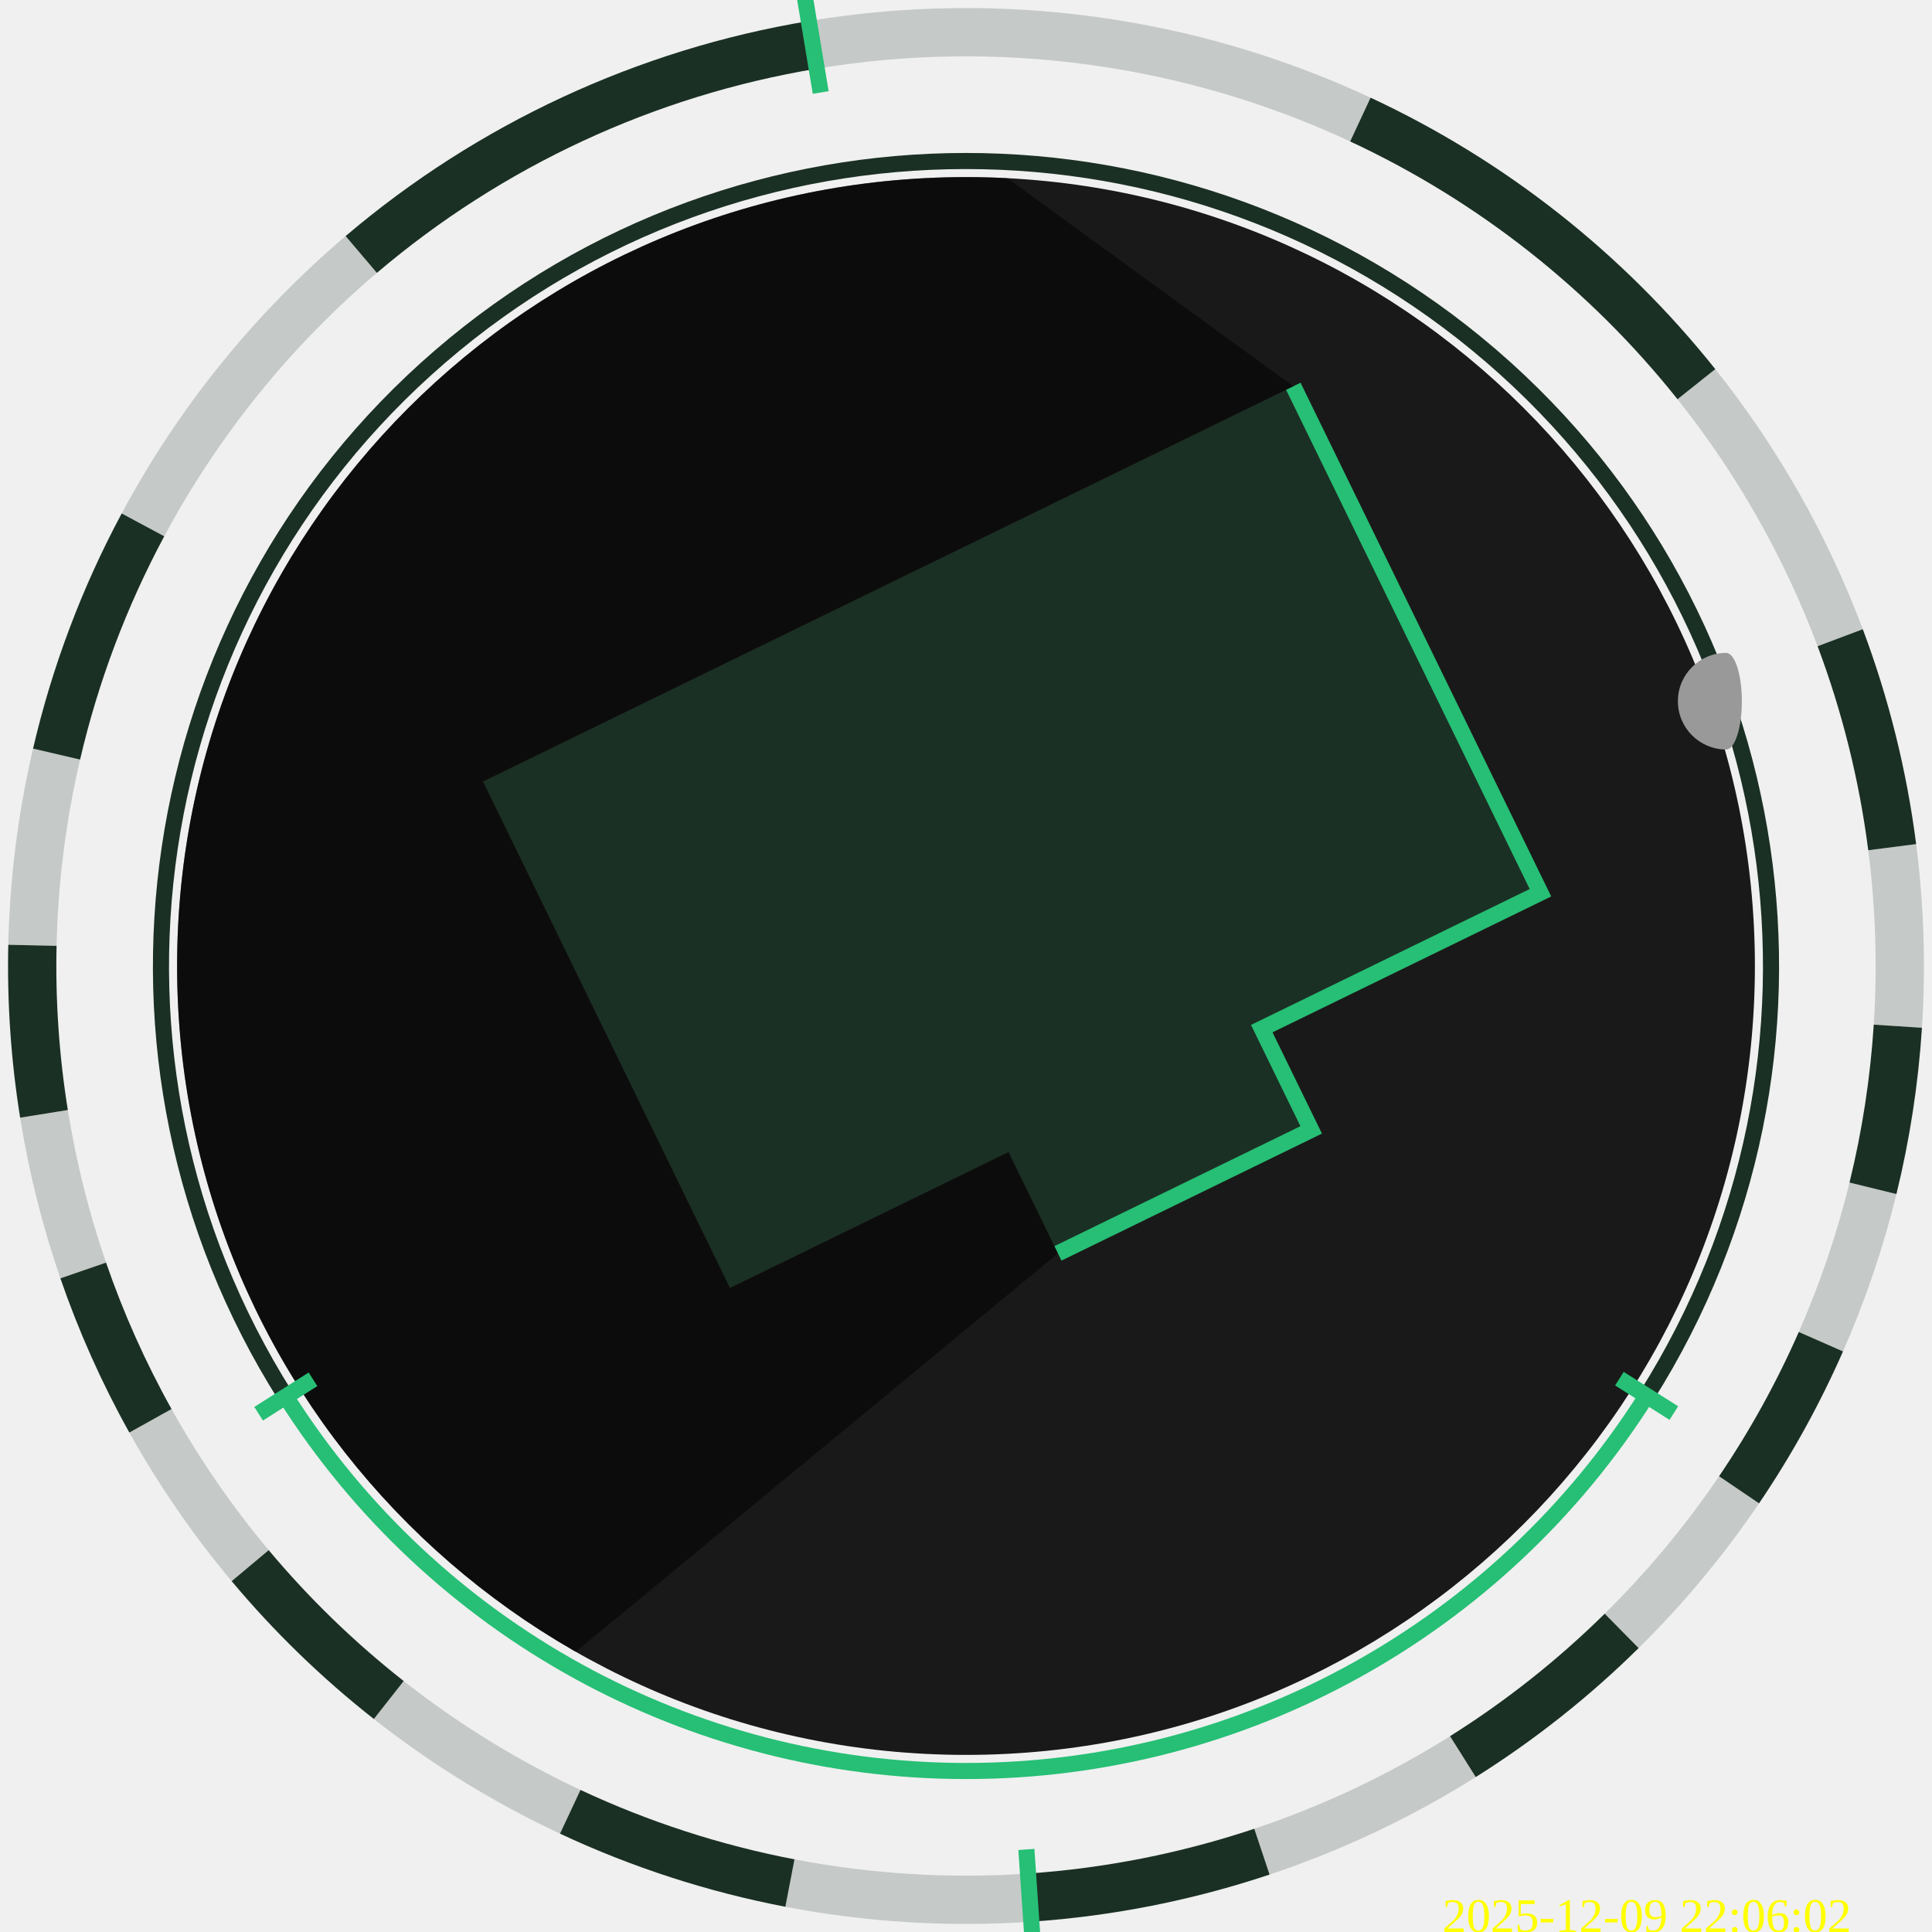
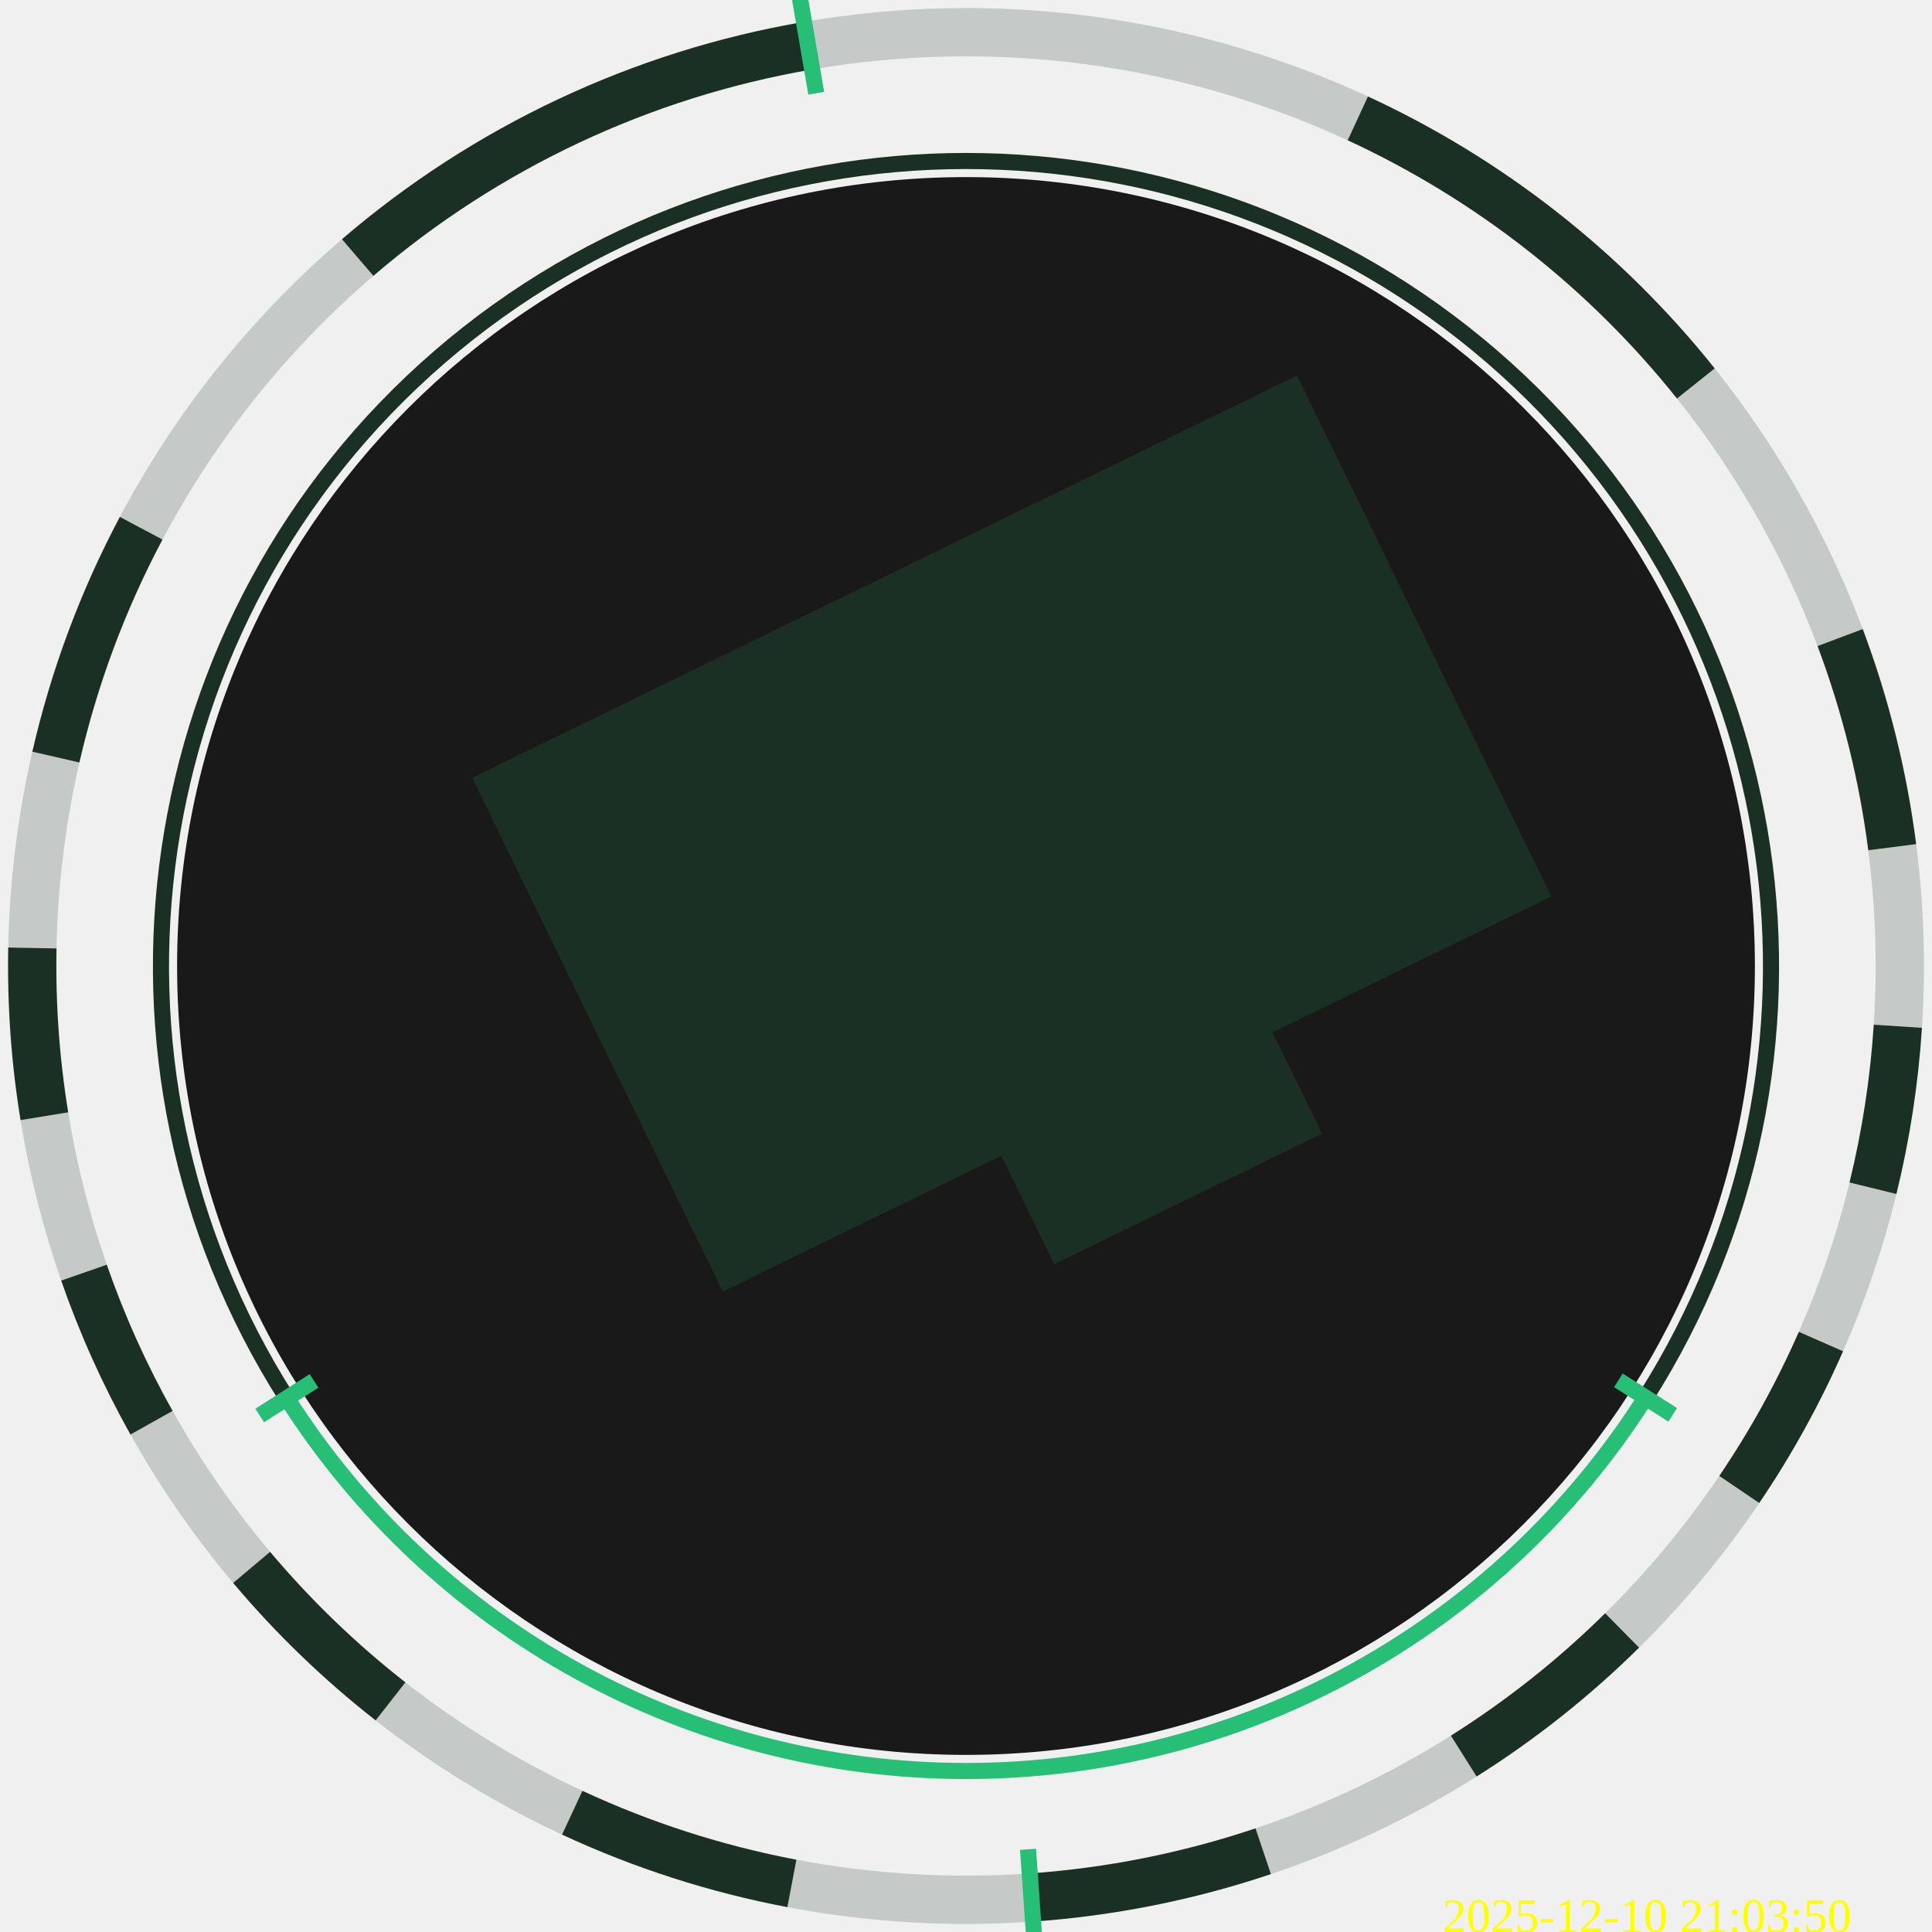
<svg xmlns="http://www.w3.org/2000/svg" version="1.1" viewBox="-10 -10 120 120">
  <circle cx="50.0" cy="50.0" r="49.0" fill="#1a1919" />
  <defs>
    <mask id="shadowMask">
      <rect width="100%" height="100%" fill="black" />
      <circle cx="50.0" cy="50.0" r="49.0" fill="white" />
    </mask>
  </defs>
  <path stroke="none" stroke-width="1" fill="#1b3024" d="M35.34 70.0 L20.0 38.54 L70.33 13.99 L85.68 45.45 L68.37 53.89 L71.44 60.18 L55.71 67.85 L52.64 61.56" />
-   <path stroke="#26bf75" stroke-width="1" fill="none" d="M70.33 13.99 L85.68 45.45 L68.37 53.89 L71.44 60.18 L55.71 67.85" />
-   <path stroke="none" stroke-width="1" fill="black" mask="url(#shadowMask)" fill-opacity="0.5" d="M-98.467 195.245 L55.71 67.85 L52.64 61.56 L35.34 70.0 L20.0 38.54 L70.33 13.99 L-91.394 -103.677" />
-   <path d="M7.751 76.741 A50.0 50.0 0 1 1 92.275 76.699" stroke="#1b3024" fill="none" stroke-width="1" />
-   <path d="M92.275 76.699 A50.0 50.0 0 0 1 7.751 76.741" stroke="#26bf75" fill="none" stroke-width="1" />
-   <path stroke="#26bf75" stroke-width="1" fill="none" d="M90.584 75.631 L93.966 77.767" />
-   <path stroke="#26bf75" stroke-width="1" fill="none" d="M9.441 75.671 L6.062 77.81" />
-   <path d="M40.483 -7.214 A58.0 58.0 0 0 1 74.495 -2.574" stroke="#1b3024" fill="none" stroke-width="3" stroke-opacity="0.2" />
-   <path d="M74.495 -2.574 A58.0 58.0 0 0 1 95.366 13.862" stroke="#1b3024" fill="none" stroke-width="3" />
-   <path d="M95.366 13.862 A58.0 58.0 0 0 1 104.298 29.609" stroke="#1b3024" fill="none" stroke-width="3" stroke-opacity="0.2" />
-   <path d="M104.298 29.609 A58.0 58.0 0 0 1 107.528 42.619" stroke="#1b3024" fill="none" stroke-width="3" />
-   <path d="M107.528 42.619 A58.0 58.0 0 0 1 107.879 53.74" stroke="#1b3024" fill="none" stroke-width="3" stroke-opacity="0.2" />
-   <path d="M107.879 53.74 A58.0 58.0 0 0 1 106.333 63.808" stroke="#1b3024" fill="none" stroke-width="3" />
-   <path d="M106.333 63.808 A58.0 58.0 0 0 1 103.099 73.335" stroke="#1b3024" fill="none" stroke-width="3" stroke-opacity="0.2" />
-   <path d="M103.099 73.335 A58.0 58.0 0 0 1 98.016 82.535" stroke="#1b3024" fill="none" stroke-width="3" />
-   <path d="M98.016 82.535 A58.0 58.0 0 0 1 90.725 91.297" stroke="#1b3024" fill="none" stroke-width="3" stroke-opacity="0.2" />
-   <path d="M90.725 91.297 A58.0 58.0 0 0 1 80.863 99.107" stroke="#1b3024" fill="none" stroke-width="3" />
-   <path d="M80.863 99.107 A58.0 58.0 0 0 1 68.381 105.01" stroke="#1b3024" fill="none" stroke-width="3" stroke-opacity="0.2" />
-   <path d="M68.381 105.01 A58.0 58.0 0 0 1 53.954 107.865" stroke="#1b3024" fill="none" stroke-width="3" />
-   <path d="M53.954 107.865 A58.0 58.0 0 0 1 39.064 106.96" stroke="#1b3024" fill="none" stroke-width="3" stroke-opacity="0.2" />
-   <path d="M39.064 106.96 A58.0 58.0 0 0 1 25.419 102.534" stroke="#1b3024" fill="none" stroke-width="3" />
-   <path d="M25.419 102.534 A58.0 58.0 0 0 1 14.148 95.592" stroke="#1b3024" fill="none" stroke-width="3" stroke-opacity="0.2" />
-   <path d="M14.148 95.592 A58.0 58.0 0 0 1 5.539 87.245" stroke="#1b3024" fill="none" stroke-width="3" />
-   <path d="M5.539 87.245 A58.0 58.0 0 0 1 -0.656 78.248" stroke="#1b3024" fill="none" stroke-width="3" stroke-opacity="0.2" />
-   <path d="M-0.656 78.248 A58.0 58.0 0 0 1 -4.831 68.911" stroke="#1b3024" fill="none" stroke-width="3" />
-   <path d="M-4.831 68.911 A58.0 58.0 0 0 1 -7.268 59.183" stroke="#1b3024" fill="none" stroke-width="3" stroke-opacity="0.2" />
-   <path d="M-7.268 59.183 A58.0 58.0 0 0 1 -7.986 48.715" stroke="#1b3024" fill="none" stroke-width="3" />
-   <path d="M-7.986 48.715 A58.0 58.0 0 0 1 -6.487 36.838" stroke="#1b3024" fill="none" stroke-width="3" stroke-opacity="0.2" />
-   <path d="M-6.487 36.838 A58.0 58.0 0 0 1 -1.12 22.6" stroke="#1b3024" fill="none" stroke-width="3" />
-   <path d="M-1.12 22.6 A58.0 58.0 0 0 1 12.438 5.806" stroke="#1b3024" fill="none" stroke-width="3" stroke-opacity="0.2" />
-   <path d="M12.438 5.806 A58.0 58.0 0 0 1 40.483 -7.214" stroke="#1b3024" fill="none" stroke-width="3" />
-   <path stroke="#26bf75" stroke-width="1" fill="none" d="M40.975 -4.255 L39.991 -10.173" />
-   <path stroke="#26bf75" stroke-width="1" fill="none" d="M53.75 104.872 L54.159 110.858" />
-   <path stroke="none" fill="#999999" d="M 97.217 30.553 A 3 3 0 0 0 97.217 36.553 A 0.973 3 0 0 0 97.217 30.553 z" />
-   <text x="105" y="110" font-size="3" text-anchor="end" fill="yellow">2025-12-09 22:06:02</text>
+   <path stroke="#1b3024" stroke-width="1" fill="none" d="M35.34 70.0 L20.0 38.54 L70.33 13.99 L85.68 45.45 L68.37 53.89 L71.44 60.18 L55.71 67.85 L52.64 61.56" />
+   <path d="M7.817 76.844 A50.0 50.0 0 1 1 92.207 76.806" stroke="#1b3024" fill="none" stroke-width="1" />
+   <path d="M92.207 76.806 A50.0 50.0 0 0 1 7.817 76.844" stroke="#26bf75" fill="none" stroke-width="1" />
+   <path stroke="#26bf75" stroke-width="1" fill="none" d="M90.519 75.733 L93.896 77.878" />
+   <path stroke="#26bf75" stroke-width="1" fill="none" d="M9.504 75.77 L6.13 77.918" />
+   <path d="M40.19 -7.164 A58.0 58.0 0 0 1 74.336 -2.648" stroke="#1b3024" fill="none" stroke-width="3" stroke-opacity="0.2" />
+   <path d="M74.336 -2.648 A58.0 58.0 0 0 1 95.332 13.819" stroke="#1b3024" fill="none" stroke-width="3" />
+   <path d="M95.332 13.819 A58.0 58.0 0 0 1 104.294 29.599" stroke="#1b3024" fill="none" stroke-width="3" stroke-opacity="0.2" />
+   <path d="M104.294 29.599 A58.0 58.0 0 0 1 107.529 42.621" stroke="#1b3024" fill="none" stroke-width="3" />
+   <path d="M107.529 42.621 A58.0 58.0 0 0 1 107.879 53.742" stroke="#1b3024" fill="none" stroke-width="3" stroke-opacity="0.2" />
+   <path d="M107.879 53.742 A58.0 58.0 0 0 1 106.333 63.805" stroke="#1b3024" fill="none" stroke-width="3" />
+   <path d="M106.333 63.805 A58.0 58.0 0 0 1 103.103 73.325" stroke="#1b3024" fill="none" stroke-width="3" stroke-opacity="0.2" />
+   <path d="M103.103 73.325 A58.0 58.0 0 0 1 98.029 82.515" stroke="#1b3024" fill="none" stroke-width="3" />
+   <path d="M98.029 82.515 A58.0 58.0 0 0 1 90.754 91.269" stroke="#1b3024" fill="none" stroke-width="3" stroke-opacity="0.2" />
+   <path d="M90.754 91.269 A58.0 58.0 0 0 1 80.915 99.074" stroke="#1b3024" fill="none" stroke-width="3" />
+   <path d="M80.915 99.074 A58.0 58.0 0 0 1 68.462 104.983" stroke="#1b3024" fill="none" stroke-width="3" stroke-opacity="0.2" />
+   <path d="M68.462 104.983 A58.0 58.0 0 0 1 54.062 107.858" stroke="#1b3024" fill="none" stroke-width="3" />
+   <path d="M54.062 107.858 A58.0 58.0 0 0 1 39.187 106.983" stroke="#1b3024" fill="none" stroke-width="3" stroke-opacity="0.2" />
+   <path d="M39.187 106.983 A58.0 58.0 0 0 1 25.542 102.591" stroke="#1b3024" fill="none" stroke-width="3" />
+   <path d="M25.542 102.591 A58.0 58.0 0 0 1 14.257 95.677" stroke="#1b3024" fill="none" stroke-width="3" stroke-opacity="0.2" />
+   <path d="M14.257 95.677 A58.0 58.0 0 0 1 5.628 87.352" stroke="#1b3024" fill="none" stroke-width="3" />
+   <path d="M5.628 87.352 A58.0 58.0 0 0 1 -0.588 78.369" stroke="#1b3024" fill="none" stroke-width="3" stroke-opacity="0.2" />
+   <path d="M-0.588 78.369 A58.0 58.0 0 0 1 -4.784 69.045" stroke="#1b3024" fill="none" stroke-width="3" />
+   <path d="M-4.784 69.045 A58.0 58.0 0 0 1 -7.244 59.331" stroke="#1b3024" fill="none" stroke-width="3" stroke-opacity="0.2" />
+   <path d="M-7.244 59.331 A58.0 58.0 0 0 1 -7.989 48.88" stroke="#1b3024" fill="none" stroke-width="3" />
+   <path d="M-7.989 48.88 A58.0 58.0 0 0 1 -6.53 37.025" stroke="#1b3024" fill="none" stroke-width="3" stroke-opacity="0.2" />
+   <path d="M-6.53 37.025 A58.0 58.0 0 0 1 -1.231 22.808" stroke="#1b3024" fill="none" stroke-width="3" />
+   <path d="M-1.231 22.808 A58.0 58.0 0 0 1 12.215 5.996" stroke="#1b3024" fill="none" stroke-width="3" stroke-opacity="0.2" />
+   <path d="M12.215 5.996 A58.0 58.0 0 0 1 40.19 -7.164" stroke="#1b3024" fill="none" stroke-width="3" />
+   <path stroke="#26bf75" stroke-width="1" fill="none" d="M40.698 -4.208 L39.683 -10.121" />
+   <path stroke="#26bf75" stroke-width="1" fill="none" d="M53.852 104.865 L54.272 110.85" />
+   <text x="105" y="110" font-size="3" text-anchor="end" fill="yellow">2025-12-10 21:03:50</text>
</svg>
